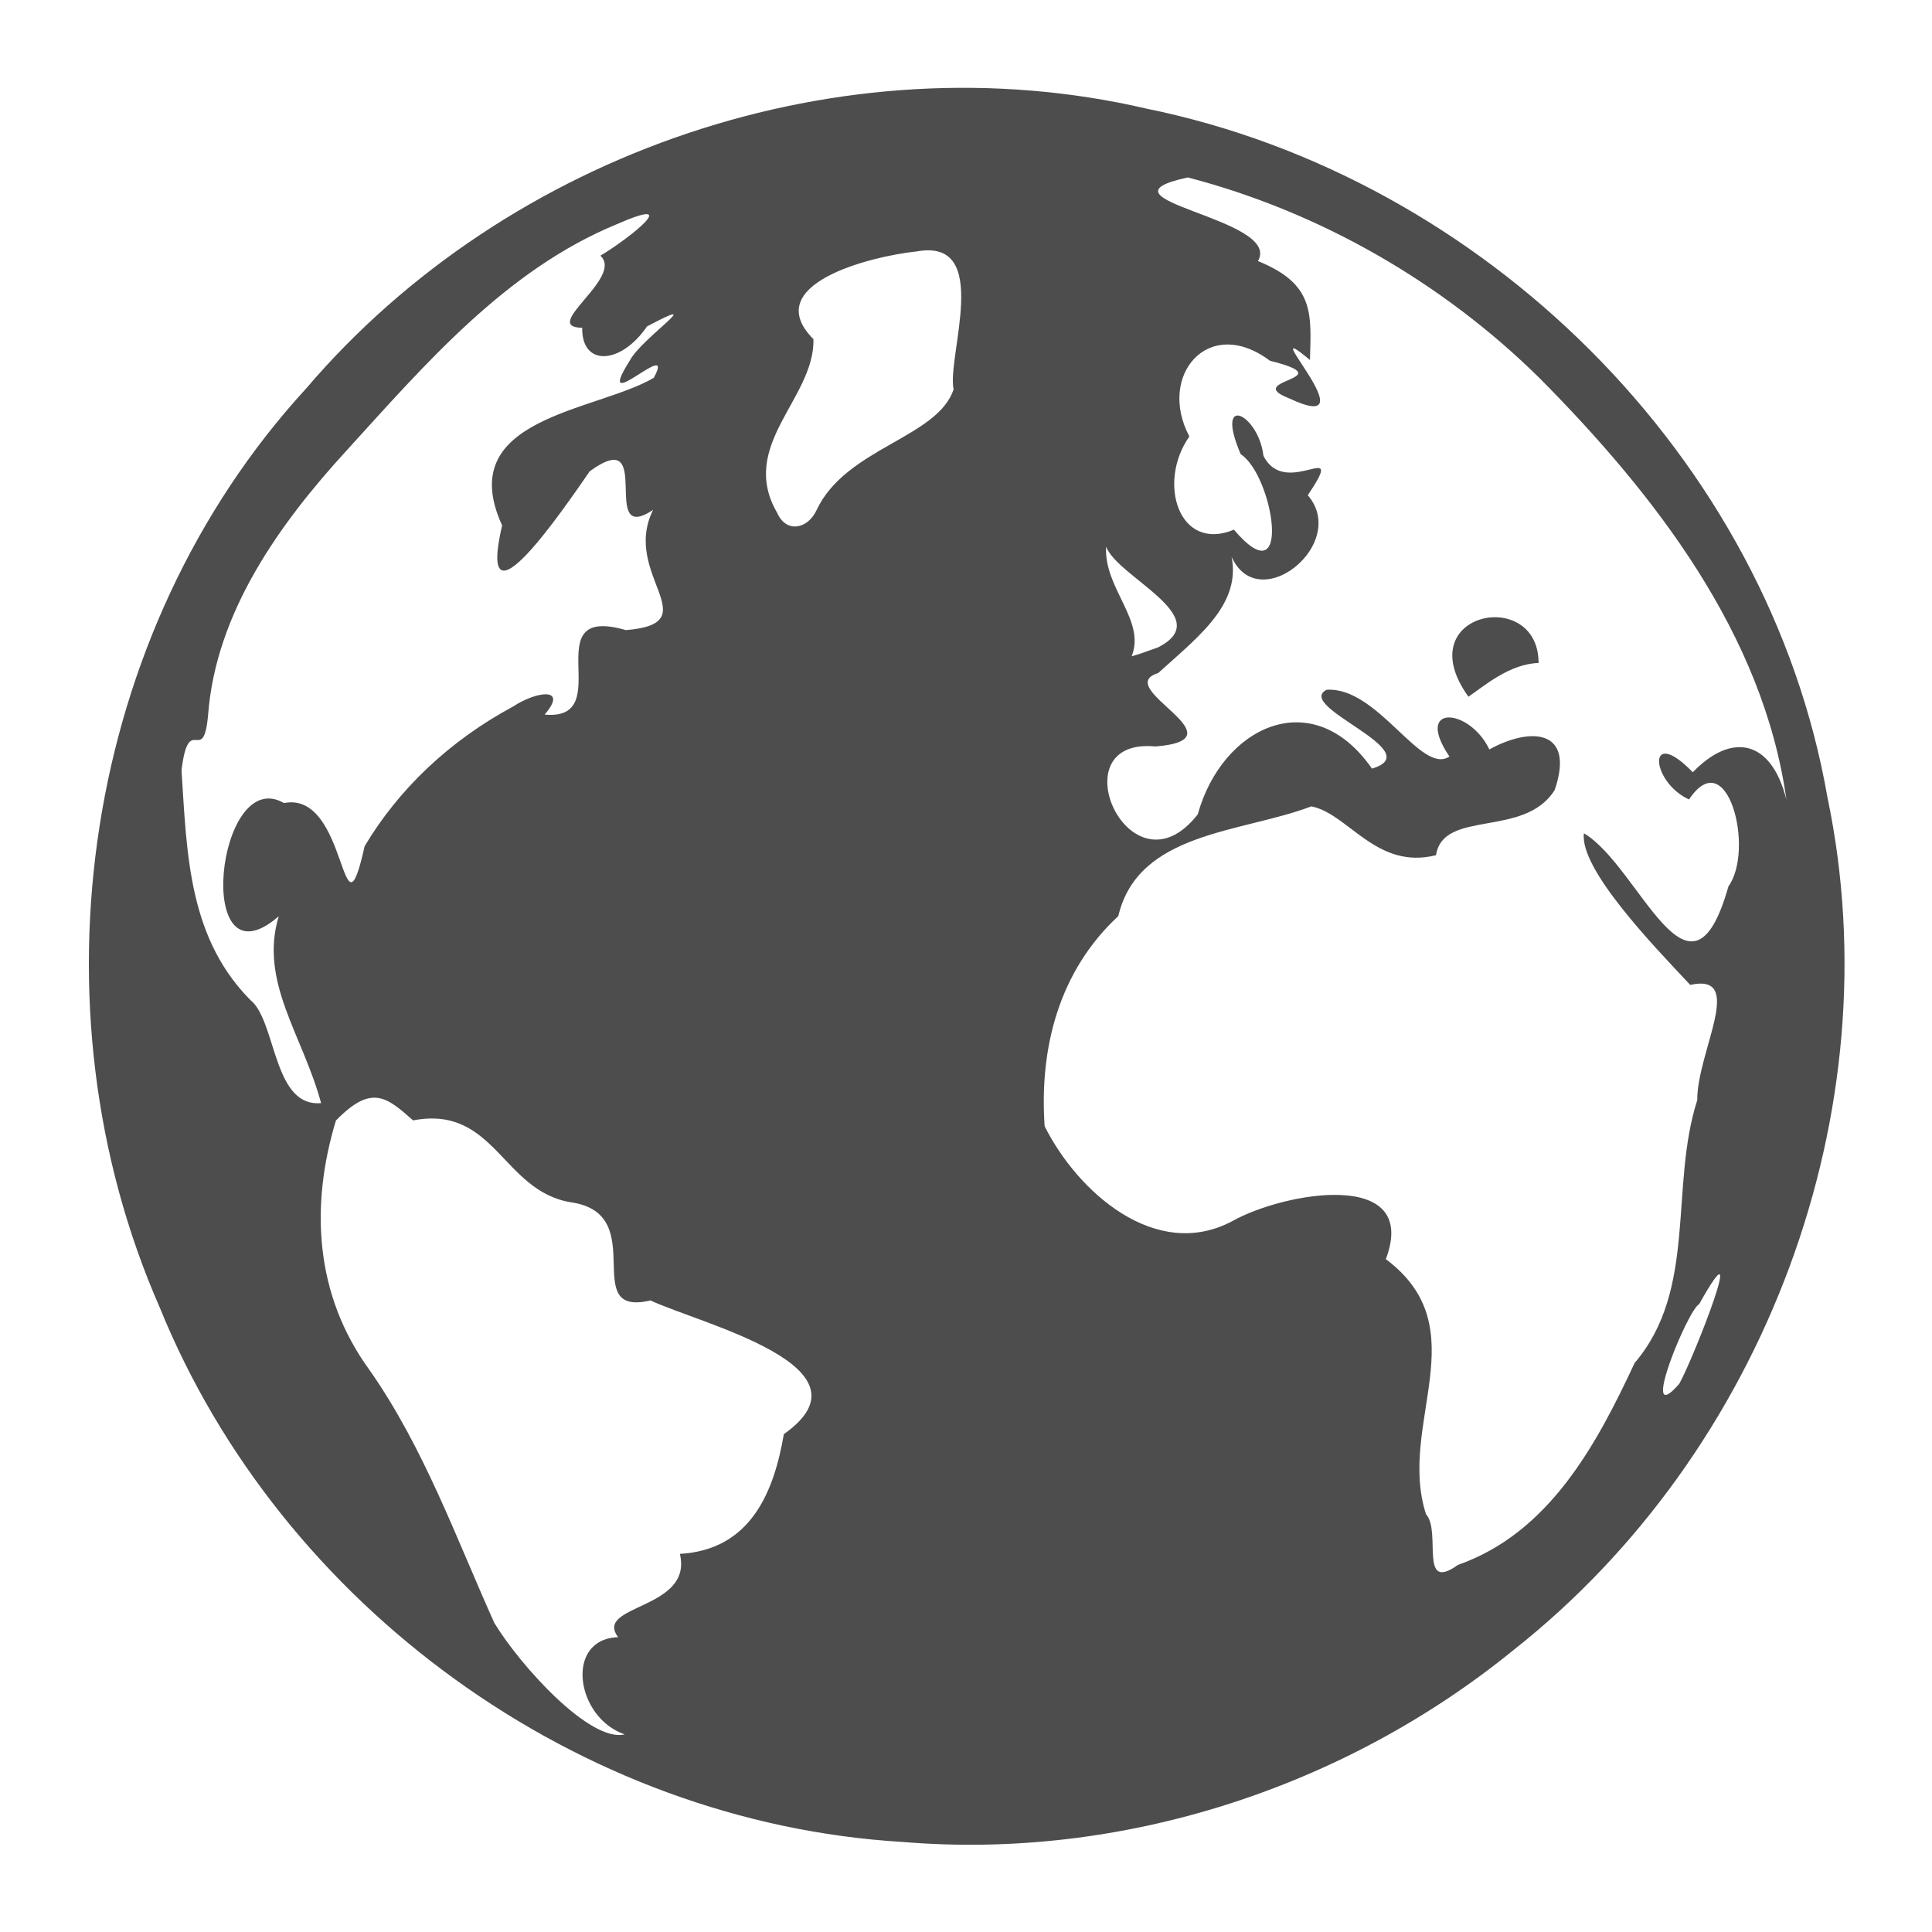
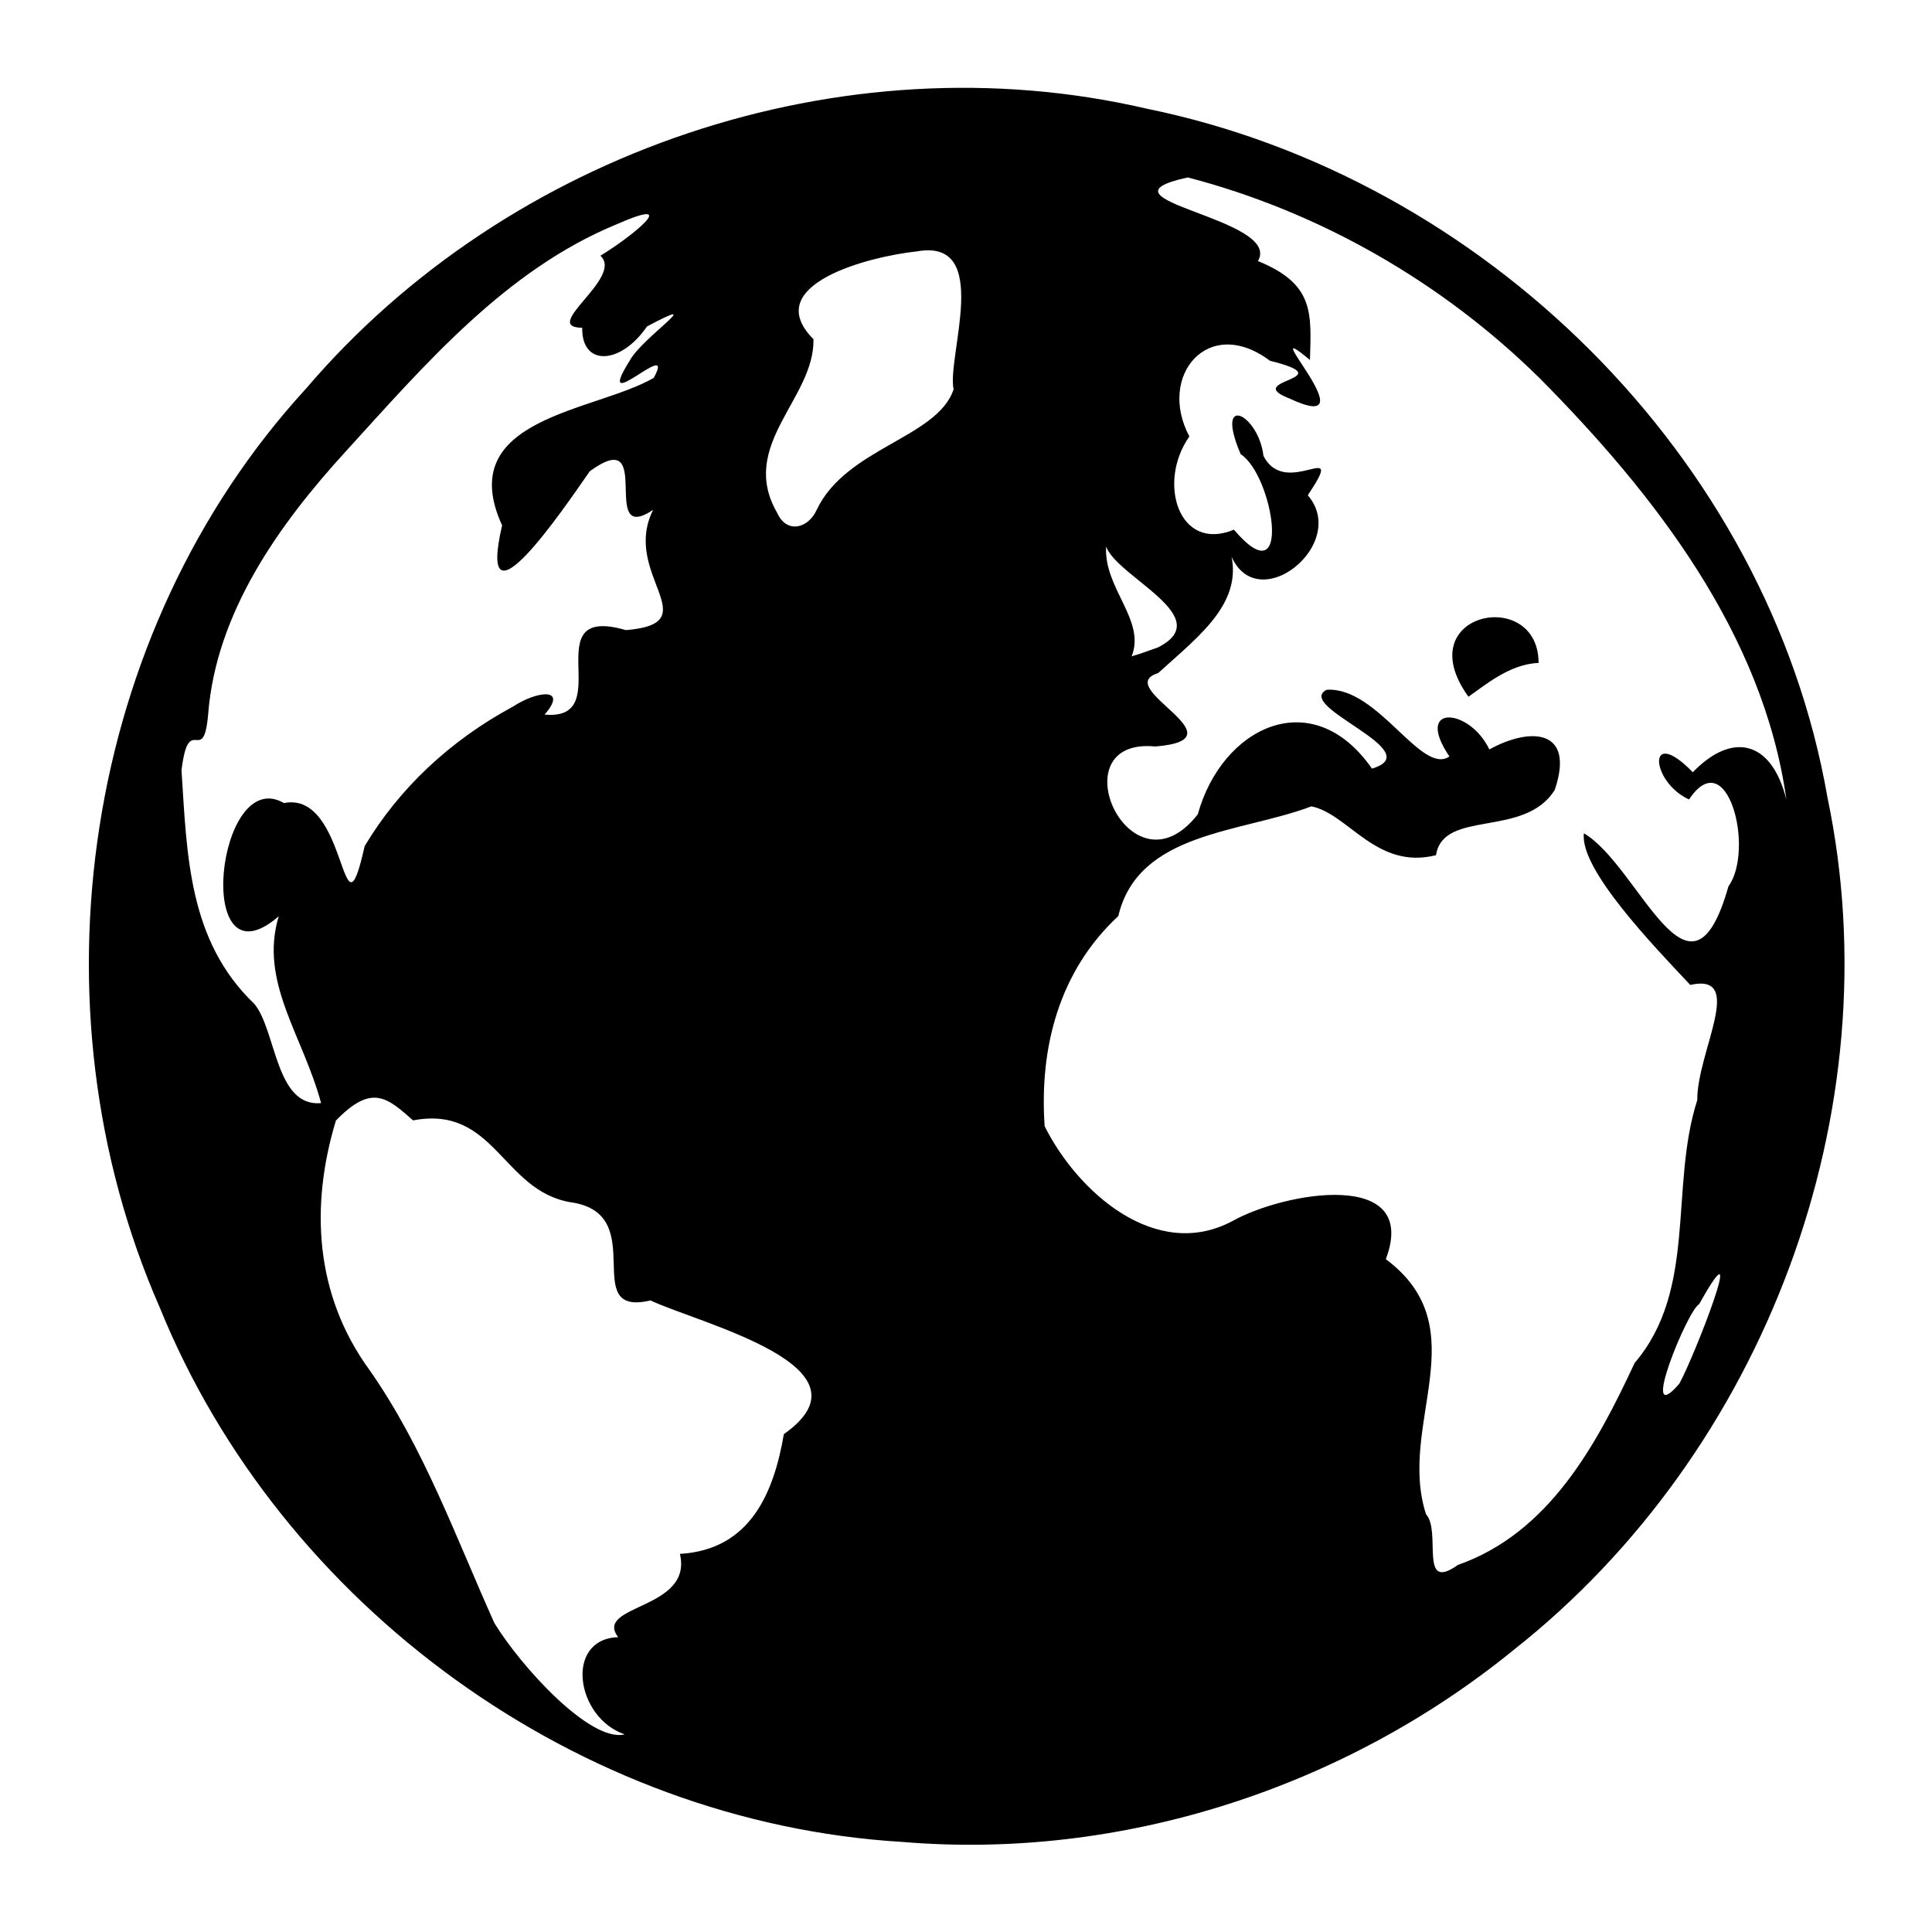
<svg xmlns="http://www.w3.org/2000/svg" version="1.1" width="88" height="88" id="svg2">
  <defs id="defs4" />
-   <g id="g3075">
-     <path d="M 41.109,83.898 C 26.396,83.022 12.803,73.182 7.27,59.54 1.253,45.827 3.767,28.788 13.942,17.698 23.153,6.902 38.367,1.725 52.221,4.948 67.548,8.07 80.534,20.803 83.238,36.318 c 2.996,14.301 -2.855,29.81 -14.285,38.828 -7.734,6.3 -17.879,9.59 -27.843,8.752 z m -12.658,-4.9 c -2.236,-0.767 -2.744,-4.346 -0.296,-4.427 -1.128,-1.497 3.426,-1.231 2.813,-3.794 3.229,-0.184 4.285,-2.823 4.735,-5.453 4.351,-3.072 -3.813,-5.029 -6.074,-6.091 -3.323,0.785 0.069,-3.967 -3.655,-4.475 -3.107,-0.539 -3.436,-4.432 -7.159,-3.726 -1.189,-1.048 -1.879,-1.676 -3.514,0.007 -1.171,3.856 -0.98,7.922 1.529,11.362 2.478,3.54 3.934,7.625 5.686,11.522 1.193,1.96 4.363,5.456 5.935,5.076 z m 37.954,-7.718 c 4.15,-1.454 6.307,-5.459 8.051,-9.2 2.864,-3.352 1.58,-8.009 2.852,-11.97 -0.016,-2.196 2.231,-5.814 -0.319,-5.249 -1.693,-1.799 -5.055,-5.29 -4.843,-6.906 2.549,1.514 4.83,8.632 6.581,2.42 1.208,-1.681 -0.046,-6.585 -1.794,-3.96 -1.756,-0.801 -1.943,-3.421 0.172,-1.239 1.748,-1.818 3.571,-1.52 4.264,1.252 C 80.317,28.88 75.366,22.51 70.139,17.236 65.71,12.864 60.12,9.65 54.103,8.082 c -4.672,1.016 4.343,1.851 3.195,3.809 2.577,1.049 2.429,2.371 2.369,4.507 -2.715,-2.268 2.919,3.566 -0.941,1.749 -2.215,-0.857 2.548,-0.861 -0.882,-1.715 -2.806,-2.109 -5.145,0.685 -3.669,3.449 -1.478,2.087 -0.486,5.29 2.028,4.245 2.696,3.17 1.808,-2.466 0.309,-3.439 -1.216,-2.832 0.814,-1.829 1.036,0.073 1.026,2.031 3.852,-0.943 2.021,1.797 2.034,2.373 -2.905,6.065 -3.699,2.069 1.093,2.614 -1.13,4.227 -3.118,6.032 -2.161,0.667 3.98,3.01 -0.125,3.343 -4.509,-0.437 -1.144,7.032 1.931,3.089 1.094,-3.965 5.207,-5.996 7.933,-2.081 2.644,-0.786 -3.551,-2.819 -2.067,-3.59 2.335,-0.159 4.31,3.916 5.595,3.038 -1.636,-2.414 0.917,-2.22 1.819,-0.321 1.869,-1.032 3.924,-0.939 2.977,1.847 -1.382,2.211 -5.078,0.859 -5.407,2.97 -2.721,0.683 -3.995,-1.896 -5.678,-2.224 -3.189,1.211 -7.886,1.148 -8.793,4.997 -2.698,2.504 -3.602,5.993 -3.355,9.572 1.488,2.979 5.057,6.182 8.549,4.322 2.365,-1.327 8.554,-2.417 6.992,1.733 4.227,3.159 0.506,7.518 1.83,11.617 0.718,0.793 -0.347,3.594 1.454,2.31 z m 0.481,-39.545 c -2.775,-3.842 3.198,-5.05 3.194,-1.537 -1.33,0.037 -2.516,1.076 -3.194,1.537 z m 9.605,31.29 c 0.683,-1.231 3.224,-7.77 0.902,-3.621 -0.511,0.234 -2.805,5.823 -0.902,3.621 z M 14.625,50.245 c -0.828,-3.085 -2.831,-5.517 -1.93,-8.509 -3.919,3.387 -2.837,-6.936 0.24,-5.158 2.945,-0.584 2.594,6.778 3.675,1.961 1.565,-2.616 3.873,-4.803 6.768,-6.362 1.057,-0.697 2.525,-0.897 1.429,0.371 3.371,0.311 -0.506,-5.066 3.703,-3.847 3.804,-0.313 -0.229,-2.534 1.238,-5.477 -2.518,1.679 0.148,-3.963 -2.884,-1.76 -1.189,1.711 -5.185,7.61 -3.994,2.467 -2.248,-4.923 4.257,-5.171 6.908,-6.721 1.071,-1.949 -2.826,1.978 -1.091,-0.79 0.557,-1.043 3.668,-3.082 0.783,-1.551 -1.195,1.752 -2.983,1.836 -2.951,0.06 -1.946,-0.014 1.917,-2.287 0.828,-3.282 1.388,-0.835 3.802,-2.776 0.739,-1.431 -5.051,2.082 -8.723,6.379 -12.315,10.321 -3.046,3.328 -5.93,7.354 -6.29,11.996 -0.214,2.459 -0.877,-0.181 -1.214,2.551 0.252,3.831 0.299,7.763 3.322,10.646 0.998,1.213 0.954,4.701 3.036,4.516 z M 52.741,29.49 c 2.722,-1.372 -1.832,-3.184 -2.359,-4.591 -0.108,1.908 1.817,3.348 1.163,4.996 l 0.418,-0.129 0.778,-0.276 -10e-7,0 z M 37.195,23.232 c 1.334,-2.838 5.51,-3.284 6.24,-5.499 -0.32,-1.476 1.788,-6.9 -1.669,-6.283 -2.182,0.232 -7.188,1.516 -4.714,3.999 0.059,2.711 -3.453,4.828 -1.645,7.924 0.415,0.93 1.391,0.722 1.789,-0.142 z" id="path3077" style="fill:#4d4d4d" />
+   <g id="g3075" style="fill:#000000;fill-opacity:1">
+     <path d="M 41.109,83.898 C 26.396,83.022 12.803,73.182 7.27,59.54 1.253,45.827 3.767,28.788 13.942,17.698 23.153,6.902 38.367,1.725 52.221,4.948 67.548,8.07 80.534,20.803 83.238,36.318 c 2.996,14.301 -2.855,29.81 -14.285,38.828 -7.734,6.3 -17.879,9.59 -27.843,8.752 z m -12.658,-4.9 c -2.236,-0.767 -2.744,-4.346 -0.296,-4.427 -1.128,-1.497 3.426,-1.231 2.813,-3.794 3.229,-0.184 4.285,-2.823 4.735,-5.453 4.351,-3.072 -3.813,-5.029 -6.074,-6.091 -3.323,0.785 0.069,-3.967 -3.655,-4.475 -3.107,-0.539 -3.436,-4.432 -7.159,-3.726 -1.189,-1.048 -1.879,-1.676 -3.514,0.007 -1.171,3.856 -0.98,7.922 1.529,11.362 2.478,3.54 3.934,7.625 5.686,11.522 1.193,1.96 4.363,5.456 5.935,5.076 z m 37.954,-7.718 c 4.15,-1.454 6.307,-5.459 8.051,-9.2 2.864,-3.352 1.58,-8.009 2.852,-11.97 -0.016,-2.196 2.231,-5.814 -0.319,-5.249 -1.693,-1.799 -5.055,-5.29 -4.843,-6.906 2.549,1.514 4.83,8.632 6.581,2.42 1.208,-1.681 -0.046,-6.585 -1.794,-3.96 -1.756,-0.801 -1.943,-3.421 0.172,-1.239 1.748,-1.818 3.571,-1.52 4.264,1.252 C 80.317,28.88 75.366,22.51 70.139,17.236 65.71,12.864 60.12,9.65 54.103,8.082 c -4.672,1.016 4.343,1.851 3.195,3.809 2.577,1.049 2.429,2.371 2.369,4.507 -2.715,-2.268 2.919,3.566 -0.941,1.749 -2.215,-0.857 2.548,-0.861 -0.882,-1.715 -2.806,-2.109 -5.145,0.685 -3.669,3.449 -1.478,2.087 -0.486,5.29 2.028,4.245 2.696,3.17 1.808,-2.466 0.309,-3.439 -1.216,-2.832 0.814,-1.829 1.036,0.073 1.026,2.031 3.852,-0.943 2.021,1.797 2.034,2.373 -2.905,6.065 -3.699,2.069 1.093,2.614 -1.13,4.227 -3.118,6.032 -2.161,0.667 3.98,3.01 -0.125,3.343 -4.509,-0.437 -1.144,7.032 1.931,3.089 1.094,-3.965 5.207,-5.996 7.933,-2.081 2.644,-0.786 -3.551,-2.819 -2.067,-3.59 2.335,-0.159 4.31,3.916 5.595,3.038 -1.636,-2.414 0.917,-2.22 1.819,-0.321 1.869,-1.032 3.924,-0.939 2.977,1.847 -1.382,2.211 -5.078,0.859 -5.407,2.97 -2.721,0.683 -3.995,-1.896 -5.678,-2.224 -3.189,1.211 -7.886,1.148 -8.793,4.997 -2.698,2.504 -3.602,5.993 -3.355,9.572 1.488,2.979 5.057,6.182 8.549,4.322 2.365,-1.327 8.554,-2.417 6.992,1.733 4.227,3.159 0.506,7.518 1.83,11.617 0.718,0.793 -0.347,3.594 1.454,2.31 z m 0.481,-39.545 c -2.775,-3.842 3.198,-5.05 3.194,-1.537 -1.33,0.037 -2.516,1.076 -3.194,1.537 z m 9.605,31.29 c 0.683,-1.231 3.224,-7.77 0.902,-3.621 -0.511,0.234 -2.805,5.823 -0.902,3.621 z M 14.625,50.245 c -0.828,-3.085 -2.831,-5.517 -1.93,-8.509 -3.919,3.387 -2.837,-6.936 0.24,-5.158 2.945,-0.584 2.594,6.778 3.675,1.961 1.565,-2.616 3.873,-4.803 6.768,-6.362 1.057,-0.697 2.525,-0.897 1.429,0.371 3.371,0.311 -0.506,-5.066 3.703,-3.847 3.804,-0.313 -0.229,-2.534 1.238,-5.477 -2.518,1.679 0.148,-3.963 -2.884,-1.76 -1.189,1.711 -5.185,7.61 -3.994,2.467 -2.248,-4.923 4.257,-5.171 6.908,-6.721 1.071,-1.949 -2.826,1.978 -1.091,-0.79 0.557,-1.043 3.668,-3.082 0.783,-1.551 -1.195,1.752 -2.983,1.836 -2.951,0.06 -1.946,-0.014 1.917,-2.287 0.828,-3.282 1.388,-0.835 3.802,-2.776 0.739,-1.431 -5.051,2.082 -8.723,6.379 -12.315,10.321 -3.046,3.328 -5.93,7.354 -6.29,11.996 -0.214,2.459 -0.877,-0.181 -1.214,2.551 0.252,3.831 0.299,7.763 3.322,10.646 0.998,1.213 0.954,4.701 3.036,4.516 z M 52.741,29.49 c 2.722,-1.372 -1.832,-3.184 -2.359,-4.591 -0.108,1.908 1.817,3.348 1.163,4.996 l 0.418,-0.129 0.778,-0.276 -10e-7,0 z M 37.195,23.232 c 1.334,-2.838 5.51,-3.284 6.24,-5.499 -0.32,-1.476 1.788,-6.9 -1.669,-6.283 -2.182,0.232 -7.188,1.516 -4.714,3.999 0.059,2.711 -3.453,4.828 -1.645,7.924 0.415,0.93 1.391,0.722 1.789,-0.142 z" id="path3077" style="fill:#000000;fill-opacity:1" />
  </g>
</svg>
